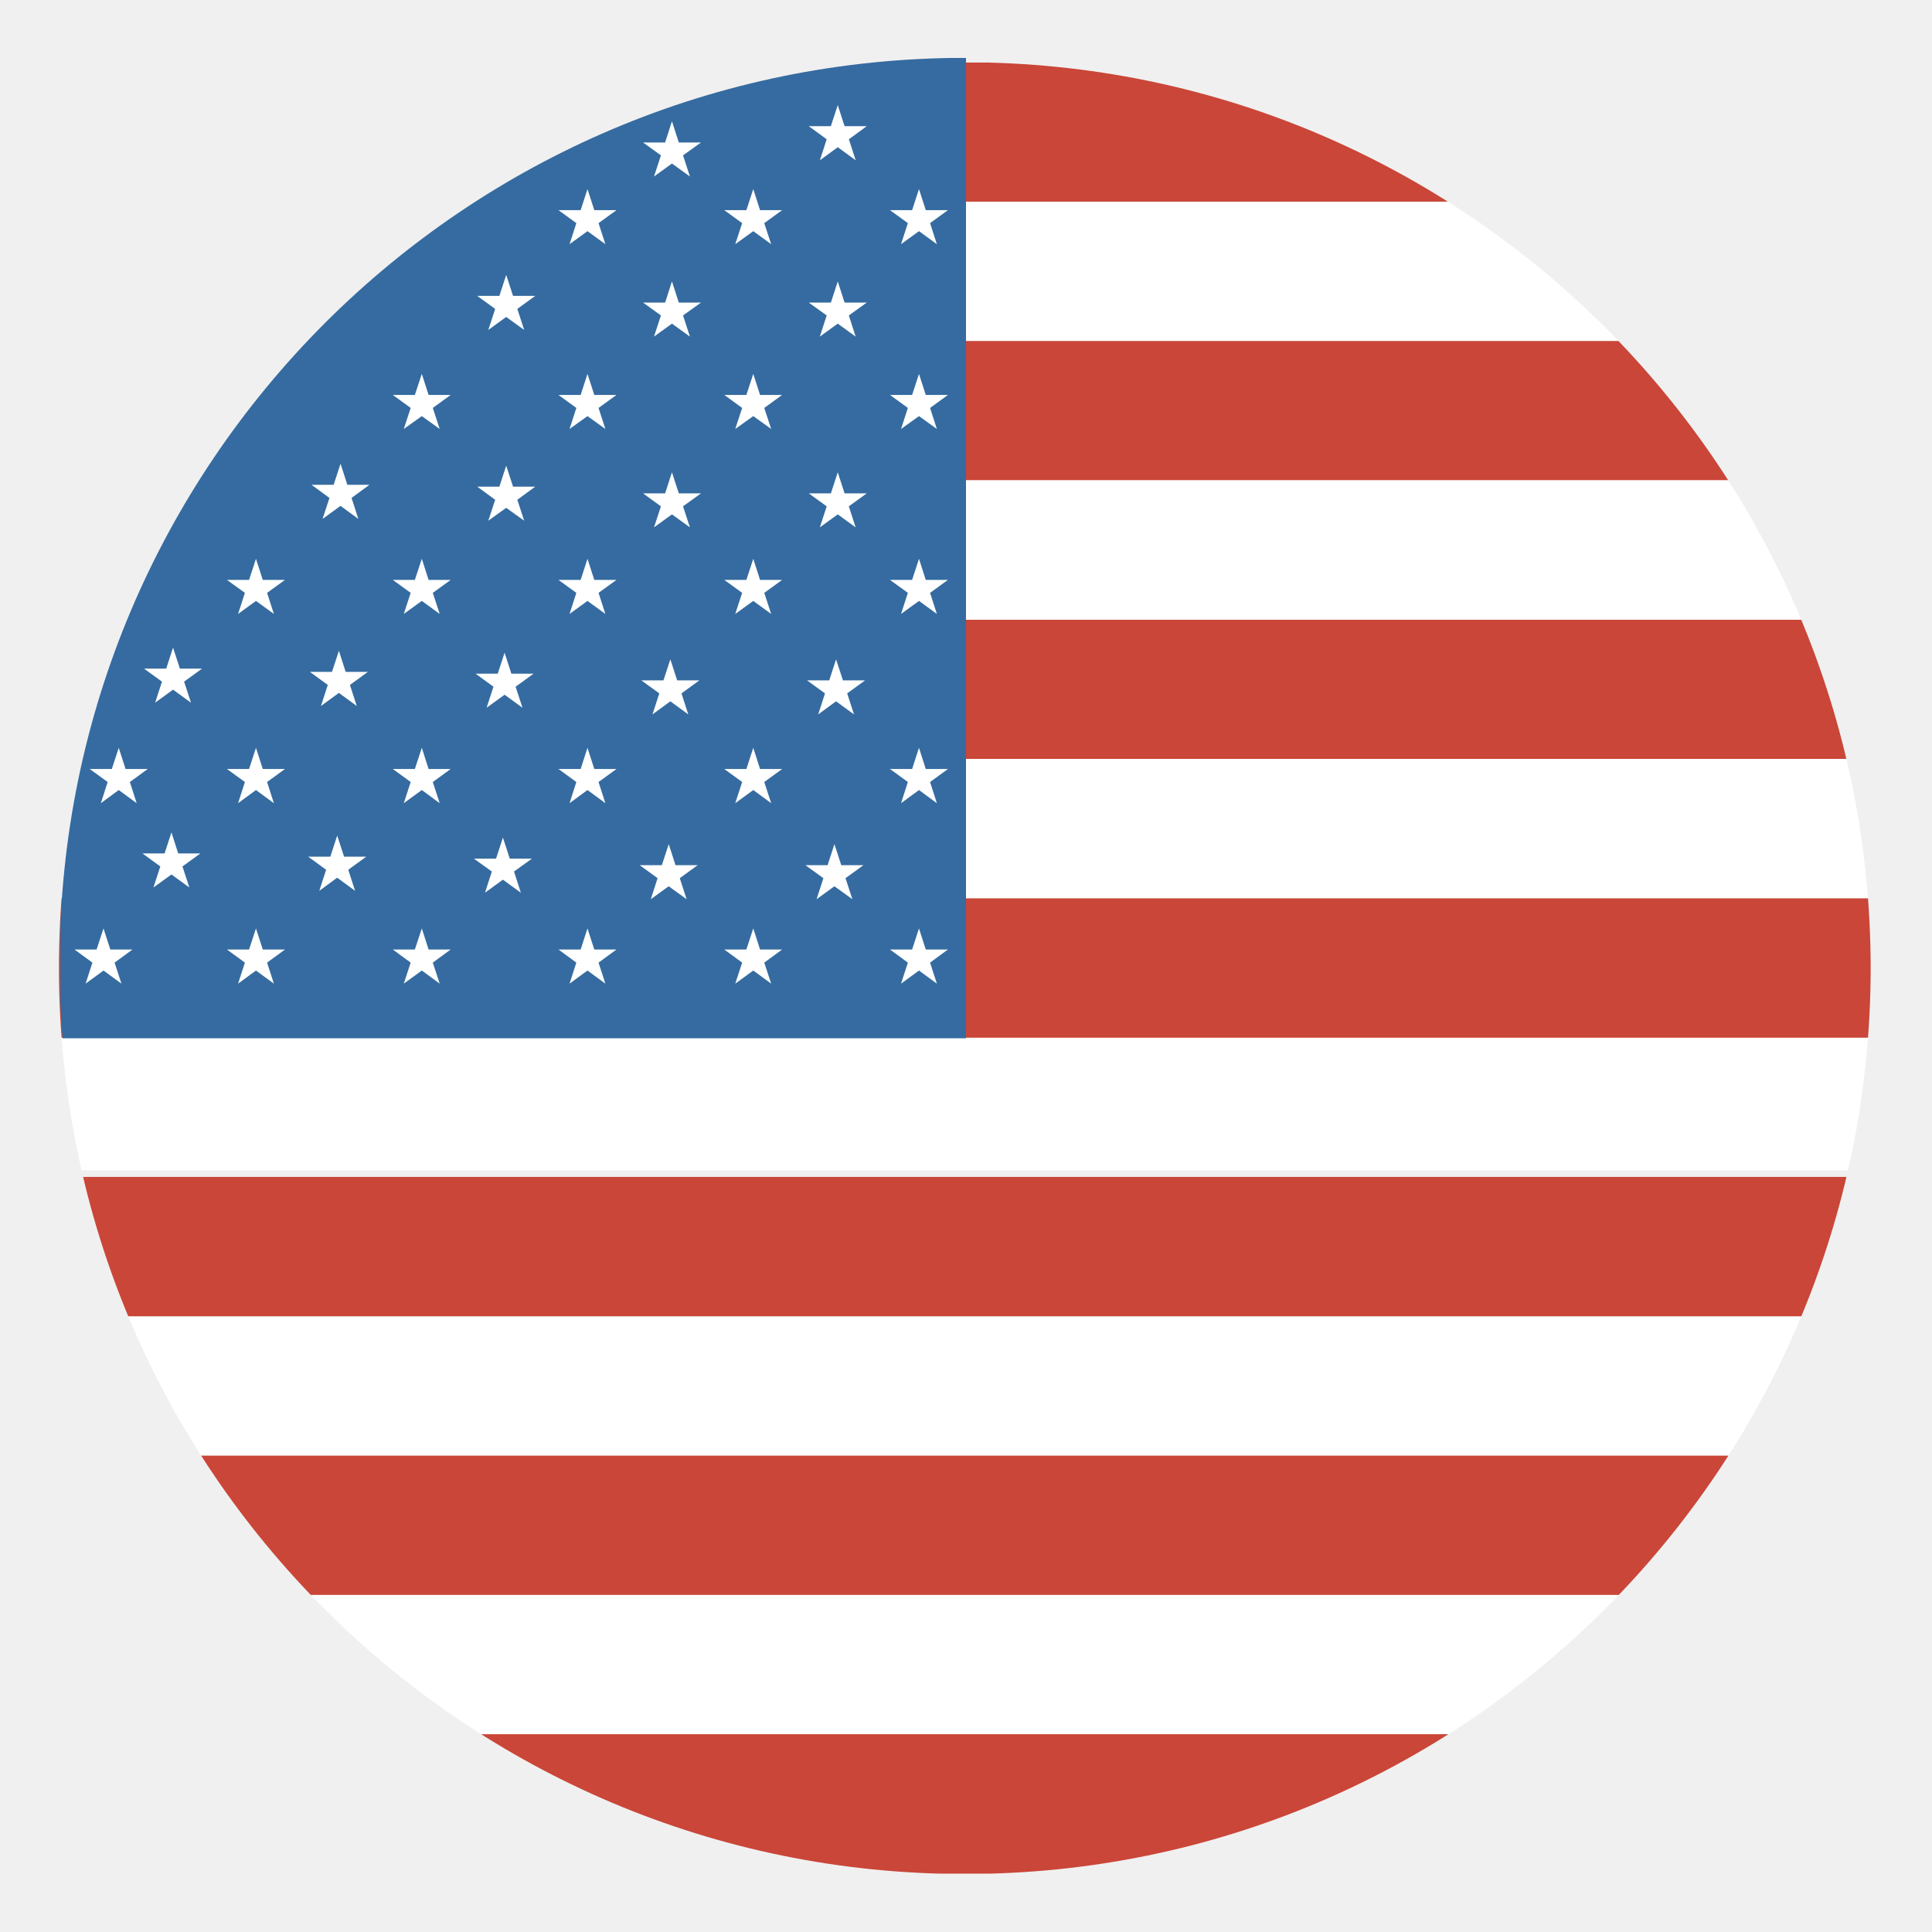
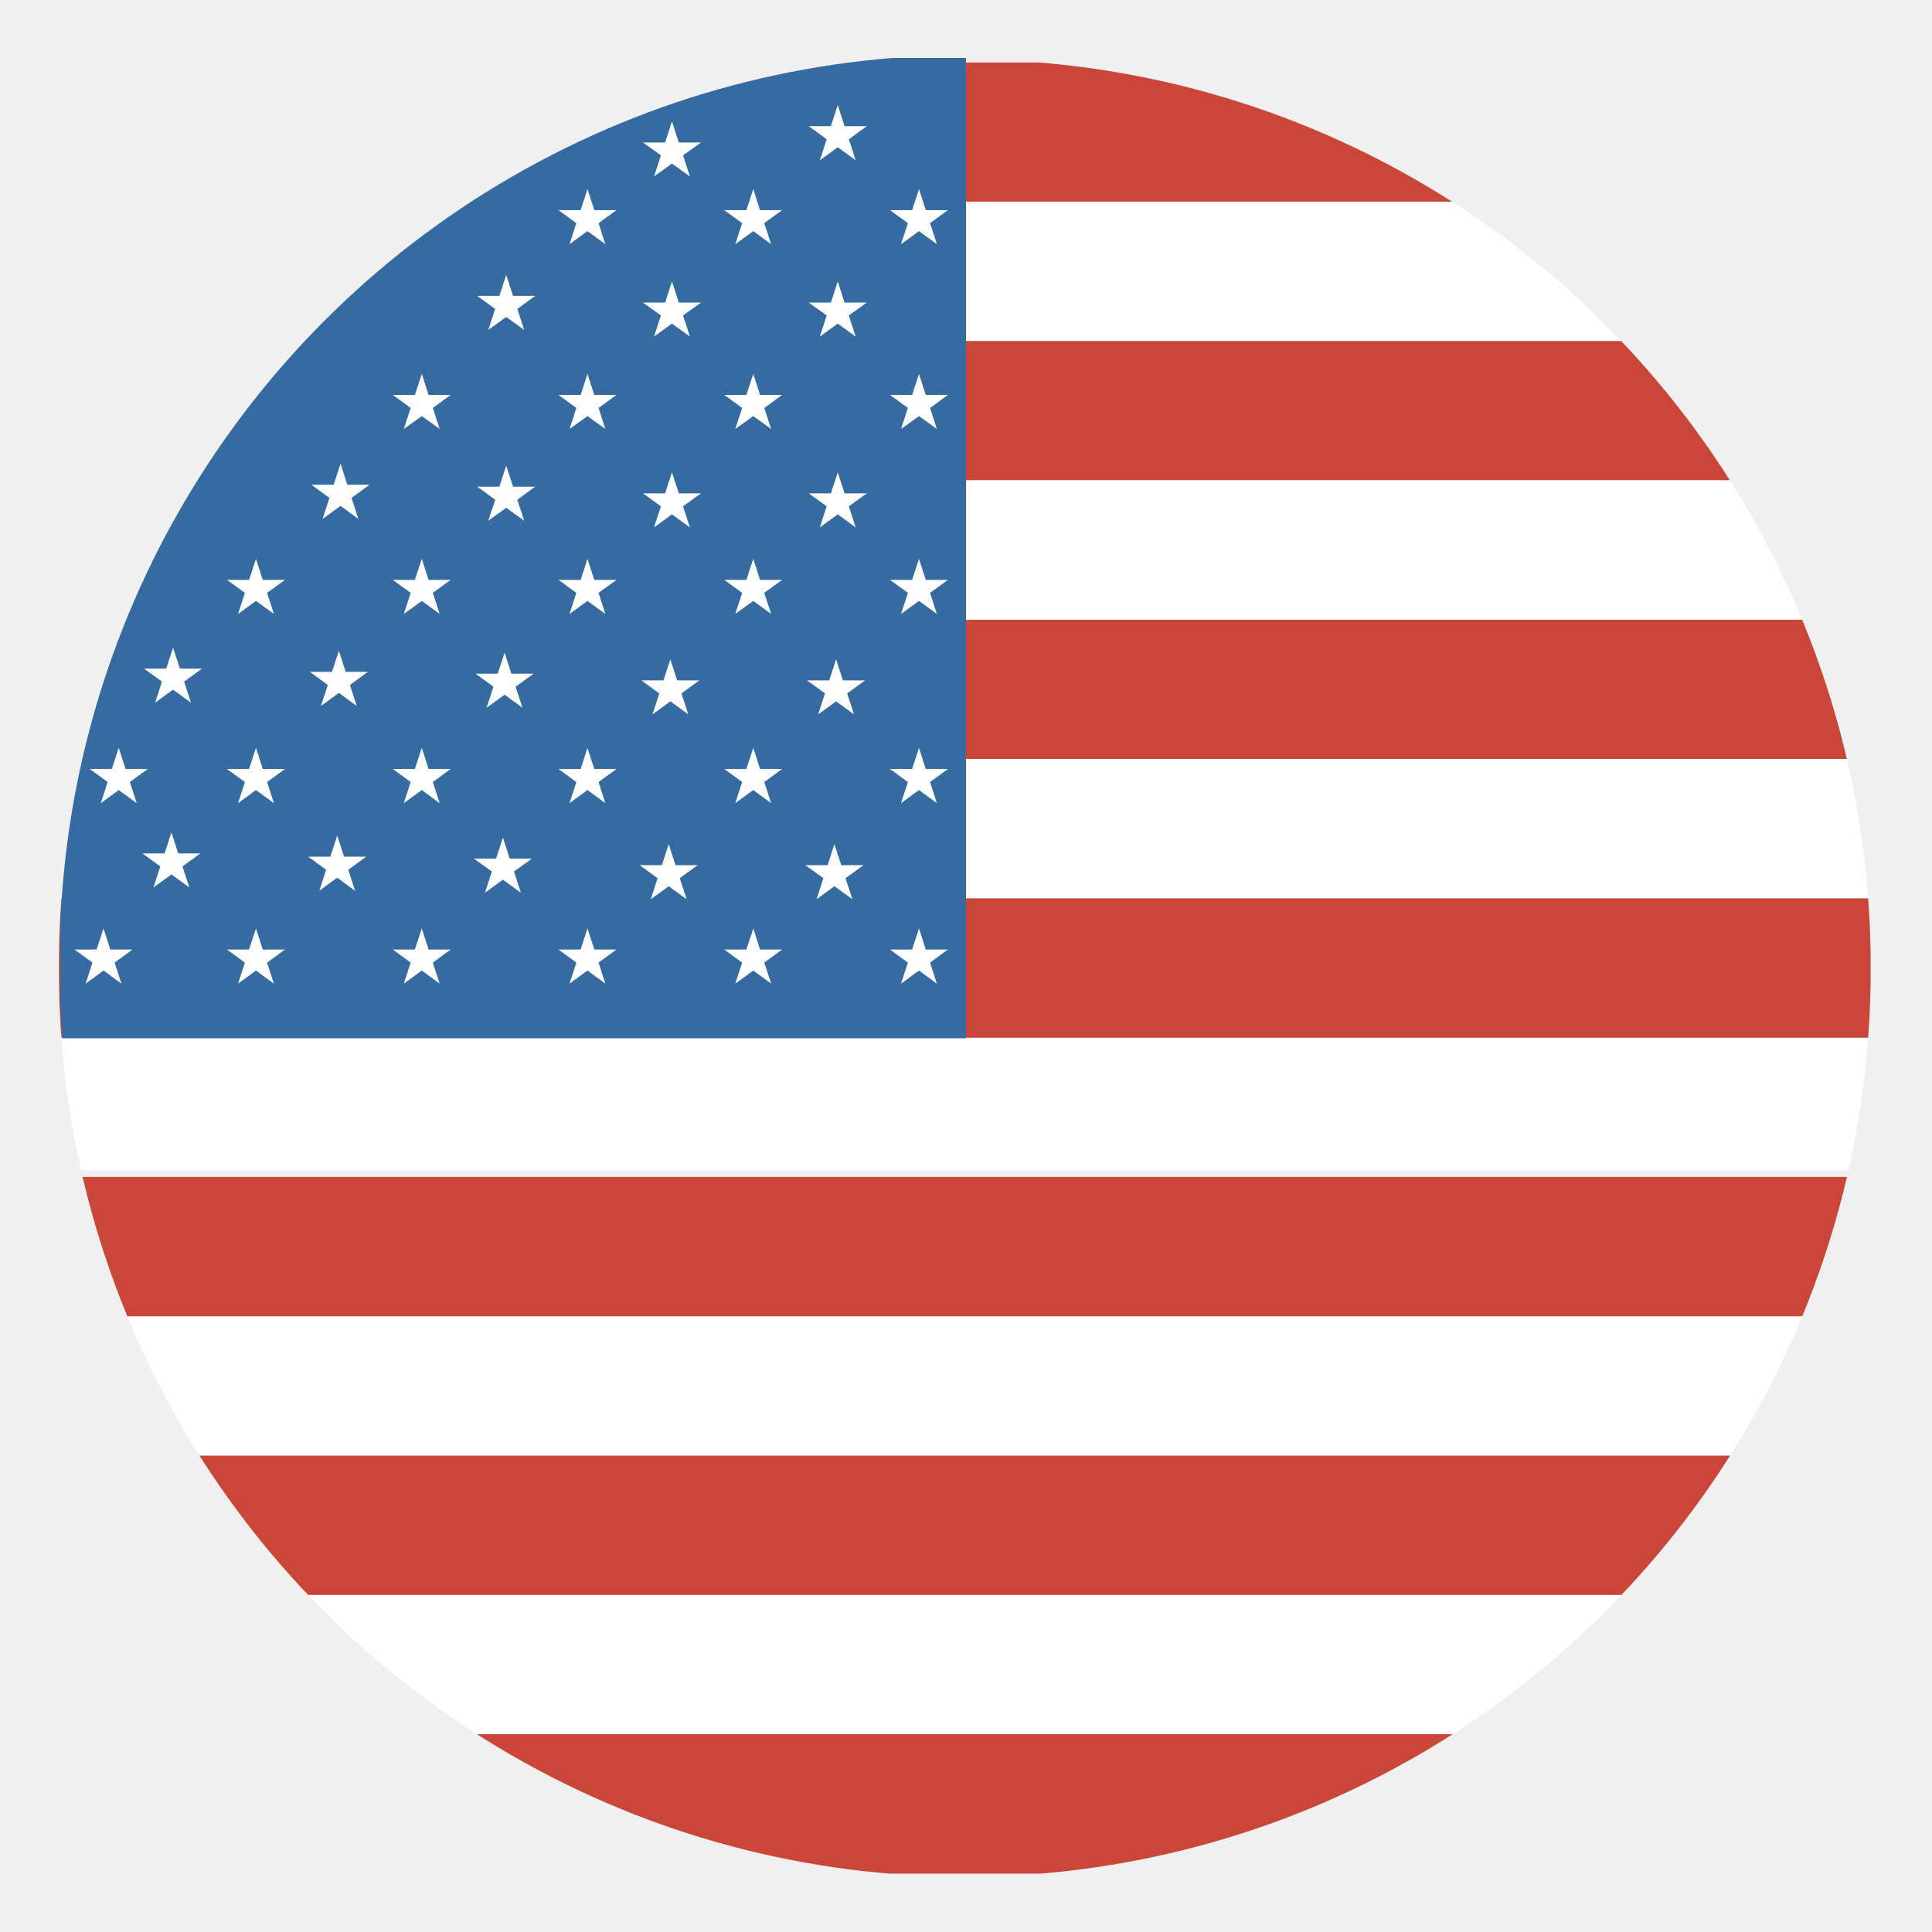
- <svg xmlns="http://www.w3.org/2000/svg" height="512" width="512">
-   <clipPath id="a">
-     <path d="M-466.69 13.995a104.046 104.046 0 11-208.092 0 104.046 104.046 0 11208.092 0z" transform="translate(-106.34 494.851) scale(1.336)" />
+ <svg xmlns="http://www.w3.org/2000/svg" id="svg29881" height="512" width="512">
+   <clipPath id="clipPath29920">
+     <path id="path29922" d="m-254.286 506.648a260 248.571 0 1 1 -520 0 260 248.571 0 1 1 520 0z" transform="matrix(.685 0 0 .716 705.099 116.389)" />
  </clipPath>
-   <clipPath id="b">
-     <path d="M-466.69 13.995a104.046 104.046 0 11-208.092 0 104.046 104.046 0 11208.092 0z" transform="translate(881.533 384.84) scale(2.307)" />
+   <clipPath id="clipPath3045">
+     <path id="path3047" d="m-188.571-53.714a252.857 254.286 0 1 1 -505.714 0 252.857 254.286 0 1 1 505.714 0z" transform="matrix(.949 0 0 .944 674.983 847.059)" />
  </clipPath>
-   <g clip-path="url(#a)" transform="translate(1756.172 -630.333) scale(1.727)">
-     <path d="M-1077.013 588.36h416.883v-21.39h-416.883z" fill="#fff" />
-     <path d="M-1077.013 566.97h416.883v-21.382h-416.883z" fill="#ca4638" />
-     <path d="M-1077.013 631.106h416.883v-21.38h-416.883z" fill="#fff" />
-     <path d="M-1077.013 652.497h416.883v-21.39h-416.883zm0-42.772h416.883v-21.366h-416.883z" fill="#ca4638" />
-     <path d="M-1077.013 544.58h416.883v-21.366h-416.883z" fill="#fff" />
-     <path d="M-1077.013 481.452h416.883v-21.365h-416.883z" fill="#ca4638" />
-     <path d="M-1077.013 417.317h416.883v-21.39h-416.883z" fill="#fff" />
-     <path d="M-1077.013 438.697h416.883v-21.382h-416.883zm0 85.527h416.883v-21.406h-416.883zm0-128.297h416.883v-21.341h-416.883z" fill="#ca4638" />
-     <path d="M-1077.013 460.087h416.883v-21.39h-416.883zm0 42.73h416.883v-21.365h-416.883z" fill="#fff" />
+   <clipPath id="clipPath3513">
+     <path id="path3515" d="m-466.69 13.995a104.046 104.046 0 1 1 -208.091 0 104.046 104.046 0 1 1 208.091 0z" transform="matrix(1.336 0 0 1.336 -106.34 494.851)" />
+   </clipPath>
+   <clipPath id="clipPath3603">
+     <path id="path3605" d="m-466.69 13.995a104.046 104.046 0 1 1 -208.091 0 104.046 104.046 0 1 1 208.091 0z" transform="matrix(2.307 0 0 2.307 881.533 384.84)" />
+   </clipPath>
+   <g id="layer1" transform="translate(0 -540.362)">
+     <g id="g3721" transform="translate(690.972 378.6)">
+       <g id="g29962" fill="#fff" transform="translate(-246.857 429.714)">
+         <g id="g29913" clip-path="url(#clipPath29920)" fill="#fff" transform="matrix(1.348 0 0 1.348 27.194 -279.408)" />
+       </g>
+       <g id="g3239" clip-path="url(#clipPath3513)" transform="matrix(1.727 0 0 1.727 1065.2 -468.571)">
+         <path id="path18829" d="m-1077.013 588.359h416.882v-21.39h-416.882z" fill="#fff" />
+         <path id="path18831" d="m-1077.013 566.969h416.882v-21.381h-416.882z" fill="#ca4638" />
+         <path id="path18833" d="m-1077.013 631.106h416.882v-21.381h-416.882z" fill="#fff" />
+         <path id="path18835" d="m-1077.013 652.497h416.882v-21.39h-416.882z" fill="#ca4638" />
+         <path id="path18837" d="m-1077.013 609.725h416.882v-21.365h-416.882z" fill="#ca4638" />
+         <path id="path18839" d="m-1077.013 544.579h416.882v-21.365h-416.882z" fill="#fff" />
+         <path id="path18841" d="m-1077.013 481.452h416.882v-21.365h-416.882z" fill="#ca4638" />
+         <path id="path18843" d="m-1077.013 417.317h416.882v-21.39h-416.882z" fill="#fff" />
+         <g fill="#ca4638">
+           <path id="path18845" d="m-1077.013 438.697h416.882v-21.382h-416.882z" />
+           <path id="path18847" d="m-1077.013 524.224h416.882v-21.406h-416.882z" />
+           <path id="path18849" d="m-1077.013 395.927h416.882v-21.341h-416.882z" />
+         </g>
+         <path id="path18851" d="m-1077.013 460.087h416.882v-21.39h-416.882z" fill="#fff" />
+         <path id="path18853" d="m-1077.013 502.817h416.882v-21.365h-416.882z" fill="#fff" />
+       </g>
+       <path id="path3517" clip-path="url(#clipPath3603)" d="m-674.972 436.922h240v-259.801h-240z" fill="#356ba0" />
+       <g fill="#fff">
+         <path id="path18857" d="m-491.347 211.873 1.795 5.577h5.856l-4.74 3.444 1.834 5.577-4.744-3.448-4.78 3.448 1.834-5.577-4.74-3.444h5.856l1.829-5.577" />
+         <path id="path18859" d="m-491.347 260.85 1.795 5.573h5.856l-4.74 3.448 1.834 5.573-4.744-3.408-4.78 3.408 1.834-5.573-4.74-3.448h5.856l1.829-5.573" />
+         <path id="path18861" d="m-491.347 309.853 1.795 5.586h5.856l-4.74 3.435 1.834 5.586-4.744-3.448-4.78 3.448 1.834-5.586-4.74-3.435h5.856l1.829-5.586" />
+         <path id="path18863" d="m-491.347 359.942 1.795 5.613h5.856l-4.74 3.448 1.834 5.613-4.744-3.487-4.78 3.487 1.834-5.613-4.74-3.448h5.856l1.829-5.613" />
+         <path id="path18865" d="m-491.347 407.804 1.795 5.587h5.856l-4.74 3.474 1.834 5.574-4.744-3.474-4.78 3.474 1.834-5.574-4.74-3.474h5.856l1.829-5.587" />
+         <path id="path18867" d="m-535.285 211.873 1.808 5.577h5.882l-4.757 3.444 1.808 5.577-4.74-3.448-4.754 3.448 1.803-5.577-4.74-3.444h5.882l1.808-5.577" />
+         <path id="path18869" d="m-535.285 260.85 1.808 5.573h5.882l-4.757 3.448 1.808 5.573-4.74-3.408-4.754 3.408 1.803-5.573-4.74-3.448h5.882l1.808-5.573" />
+         <path id="path18871" d="m-535.285 309.853 1.808 5.586h5.882l-4.757 3.435 1.808 5.586-4.74-3.448-4.754 3.448 1.803-5.586-4.74-3.435h5.882l1.808-5.586" />
+         <path id="path18873" d="m-535.285 359.942 1.808 5.613h5.882l-4.757 3.448 1.808 5.613-4.74-3.487-4.754 3.487 1.803-5.613-4.74-3.448h5.882l1.808-5.613" />
+         <path id="path18875" d="m-535.285 407.804 1.808 5.587h5.882l-4.757 3.474 1.808 5.574-4.74-3.474-4.754 3.474 1.803-5.574-4.74-3.474h5.882l1.808-5.587" />
+         <path id="path18879" d="m-579.188 260.85 1.795 5.573h5.856l-4.74 3.448 1.829 5.573-4.74-3.408-4.78 3.408 1.835-5.573-4.744-3.448h5.846l1.842-5.573" />
+         <path id="path18881" d="m-579.188 309.853 1.795 5.586h5.856l-4.74 3.435 1.829 5.586-4.74-3.448-4.78 3.448 1.835-5.586-4.744-3.435h5.846l1.842-5.586" />
+         <path id="path18883" d="m-579.188 359.942 1.795 5.613h5.856l-4.74 3.448 1.829 5.613-4.74-3.487-4.78 3.487 1.835-5.613-4.744-3.448h5.846l1.842-5.613" />
+         <path id="path18885" d="m-579.188 407.804 1.795 5.587h5.856l-4.74 3.474 1.829 5.574-4.74-3.474-4.78 3.474 1.835-5.574-4.744-3.474h5.846l1.842-5.587" />
+         <path id="path18891" d="m-623.139 309.853 1.806 5.586h5.882l-4.74 3.435 1.808 5.586-4.754-3.448-4.744 3.448 1.808-5.586-4.753-3.435h5.856l1.834-5.586" />
+         <path id="path18893" d="m-623.139 359.942 1.806 5.613h5.882l-4.74 3.448 1.808 5.613-4.754-3.487-4.744 3.487 1.808-5.613-4.753-3.448h5.856l1.834-5.613" />
+         <path id="path18895" d="m-623.139 407.804 1.806 5.587h5.882l-4.74 3.474 1.808 5.574-4.754-3.474-4.744 3.474 1.808-5.574-4.753-3.474h5.856l1.834-5.587" />
+         <path id="path18907" d="m-468.958 236.335 1.806 5.613h5.882l-4.754 3.408 1.808 5.613-4.74-3.444-4.757 3.444 1.821-5.613-4.753-3.408h5.869l1.821-5.613" />
+         <path id="path18909" d="m-468.958 286.926 1.806 5.577h5.882l-4.754 3.444 1.808 5.577-4.74-3.448-4.757 3.448 1.821-5.577-4.753-3.444h5.869l1.821-5.577" />
+         <path id="path18911" d="m-469.407 336.494 1.821 5.574h5.869l-4.744 3.448 1.808 5.574-4.753-3.474-4.74 3.474 1.805-5.574-4.753-3.448h5.882l1.808-5.574" />
+         <path id="path18913" d="m-469.844 385.468 1.821 5.577h5.882l-4.766 3.444 1.829 5.577-4.767-3.435-4.727 3.435 1.808-5.577-4.77-3.444h5.882l1.808-5.577" />
+         <path id="path18915" d="m-512.899 236.335 1.821 5.613h5.882l-4.767 3.408 1.829 5.613-4.766-3.444-4.754 3.444 1.834-5.613-4.744-3.408h5.856l1.808-5.613" />
+         <path id="path18917" d="m-512.899 286.926 1.821 5.577h5.882l-4.767 3.444 1.829 5.577-4.766-3.448-4.754 3.448 1.834-5.577-4.744-3.444h5.856l1.808-5.577" />
+         <path id="path18919" d="m-513.323 336.494 1.808 5.574h5.882l-4.74 3.448 1.806 5.574-4.754-3.474-4.74 3.474 1.808-5.574-4.757-3.448h5.859l1.829-5.574" />
+         <path id="path18921" d="m-513.759 385.468 1.808 5.577h5.869l-4.74 3.444 1.808 5.577-4.744-3.435-4.754 3.435 1.808-5.577-4.74-3.444h5.869l1.819-5.577" />
+         <path id="path18923" d="m-556.825 234.606 1.819 5.573h5.869l-4.74 3.448 1.821 5.573-4.766-3.444-4.744 3.444 1.821-5.573-4.753-3.448h5.869l1.808-5.573" />
+         <path id="path18925" d="m-556.825 285.158 1.819 5.573h5.869l-4.74 3.474 1.821 5.547-4.766-3.408-4.744 3.408 1.821-5.547-4.753-3.474h5.869l1.808-5.573" />
+         <path id="path18927" d="m-557.248 334.726 1.79 5.573h5.882l-4.754 3.448 1.821 5.573-4.74-3.448-4.77 3.448 1.821-5.573-4.74-3.448h5.869l1.821-5.573" />
+         <path id="path18929" d="m-557.697 383.726 1.821 5.587h5.869l-4.743 3.408 1.808 5.613-4.753-3.448-4.74 3.448 1.806-5.613-4.753-3.408h5.869l1.821-5.587" />
+         <path id="path18933" d="m-600.727 284.659 1.803 5.573h5.872l-4.757 3.487 1.808 5.573-4.727-3.474-4.766 3.474 1.829-5.573-4.754-3.487h5.869l1.821-5.573" />
+         <path id="path18935" d="m-601.163 334.224 1.795 5.587h5.882l-4.754 3.474 1.819 5.574-4.74-3.471-4.754 3.471 1.806-5.574-4.74-3.474h5.856l1.834-5.587" />
+         <path id="path18937" d="m-601.613 383.201 1.821 5.587h5.869l-4.753 3.474 1.803 5.574-4.74-3.474-4.74 3.474 1.808-5.574-4.757-3.474h5.869l1.821-5.587" />
+         <path id="path18943" d="m-645.118 333.377 1.821 5.577h5.869l-4.753 3.444 1.821 5.577-4.757-3.448-4.74 3.448 1.808-5.577-4.753-3.444h5.882l1.805-5.577" />
+         <path id="path18945" d="m-645.538 382.354 1.793 5.574h5.882l-4.754 3.448 1.821 5.574-4.74-3.444-4.77 3.444 1.821-5.574-4.74-3.448h5.869l1.821-5.574" />
+         <path id="path18947" d="m-447.431 211.873 1.795 5.577h5.882l-4.74 3.444 1.803 5.577-4.74-3.448-4.753 3.448 1.808-5.577-4.743-3.444h5.869l1.821-5.577" />
+         <path id="path18949" d="m-447.431 260.85 1.795 5.573h5.882l-4.74 3.448 1.803 5.573-4.74-3.408-4.753 3.408 1.808-5.573-4.743-3.448h5.869l1.821-5.573" />
+         <path id="path18951" d="m-447.431 309.853 1.795 5.586h5.882l-4.74 3.435 1.803 5.586-4.74-3.448-4.753 3.448 1.808-5.586-4.743-3.435h5.869l1.821-5.586" />
+         <path id="path18953" d="m-447.431 359.942 1.795 5.613h5.882l-4.74 3.448 1.803 5.613-4.74-3.487-4.753 3.487 1.808-5.613-4.743-3.448h5.869l1.821-5.613" />
+         <path id="path18955" d="m-447.431 407.804 1.795 5.587h5.882l-4.74 3.474 1.803 5.574-4.74-3.474-4.753 3.474 1.808-5.574-4.743-3.474h5.869l1.821-5.587" />
+         <path id="path3711" d="m-468.958 189.611 1.806 5.587h5.882l-4.74 3.474 1.808 5.574-4.754-3.474-4.744 3.474 1.808-5.574-4.753-3.474h5.856l1.834-5.587" />
+         <path id="path3713" d="m-663.545 407.804 1.806 5.587h5.882l-4.74 3.474 1.808 5.574-4.754-3.474-4.744 3.474 1.808-5.574-4.753-3.474h5.856l1.834-5.587" />
+         <path id="path3715" d="m-659.505 359.942 1.806 5.613h5.882l-4.74 3.448 1.808 5.613-4.754-3.487-4.744 3.487 1.808-5.613-4.753-3.448h5.856l1.834-5.613" />
+         <path id="path3719" d="m-512.899 193.908 1.821 5.613h5.882l-4.767 3.408 1.829 5.613-4.766-3.444-4.754 3.444 1.834-5.613-4.744-3.408h5.856l1.808-5.613" />
+       </g>
+     </g>
  </g>
-   <path clip-path="url(#b)" d="M-674.972 436.922h240v-259.8h-240z" fill="#356ba0" transform="translate(690.972 -161.762)" />
-   <path d="M199.625 50.11l1.795 5.577h5.856l-4.74 3.445 1.834 5.577-4.743-3.448-4.78 3.448 1.834-5.577-4.74-3.445h5.856l1.829-5.576m-.001 48.977l1.795 5.573h5.856l-4.74 3.448 1.834 5.573-4.743-3.408-4.78 3.408 1.834-5.573-4.74-3.448h5.856l1.829-5.573m-.001 49.003l1.795 5.587h5.856l-4.74 3.435 1.834 5.586-4.743-3.448-4.78 3.448 1.834-5.586-4.74-3.435h5.856l1.829-5.587m-.001 50.089l1.795 5.613h5.856l-4.74 3.448 1.834 5.613-4.743-3.487-4.78 3.487 1.834-5.613-4.74-3.448h5.856l1.829-5.613m-.001 47.862l1.795 5.587h5.856l-4.74 3.474 1.834 5.573-4.743-3.474-4.78 3.474 1.834-5.573-4.74-3.474h5.856l1.829-5.587M155.687 50.11l1.808 5.577h5.882l-4.757 3.445 1.809 5.577-4.74-3.448-4.754 3.448 1.803-5.577-4.74-3.445h5.882l1.808-5.576m-.001 48.977l1.808 5.573h5.882l-4.757 3.448 1.809 5.573-4.74-3.408-4.754 3.408 1.803-5.573-4.74-3.448h5.882l1.808-5.573m-.001 49.003l1.808 5.587h5.882l-4.757 3.435 1.809 5.586-4.74-3.448-4.754 3.448 1.803-5.586-4.74-3.435h5.882l1.808-5.587m-.001 50.089l1.808 5.613h5.882l-4.757 3.448 1.809 5.613-4.74-3.487-4.754 3.487 1.803-5.613-4.74-3.448h5.882l1.808-5.613m-.001 47.862l1.808 5.587h5.882l-4.757 3.474 1.809 5.573-4.74-3.474-4.754 3.474 1.803-5.573-4.74-3.474h5.882l1.808-5.587M111.784 99.088l1.795 5.573h5.856l-4.74 3.448 1.829 5.573-4.74-3.408-4.78 3.408 1.835-5.573-4.744-3.448h5.846l1.842-5.573m.001 49.003l1.795 5.587h5.856l-4.74 3.435 1.829 5.586-4.74-3.448-4.78 3.448 1.835-5.586-4.744-3.435h5.846l1.842-5.587m.001 50.089l1.795 5.613h5.856l-4.74 3.448 1.829 5.613-4.74-3.487-4.78 3.487 1.835-5.613-4.744-3.448h5.846l1.842-5.613m.001 47.862l1.795 5.587h5.856l-4.74 3.474 1.829 5.573-4.74-3.474-4.78 3.474 1.835-5.573-4.744-3.474h5.846l1.842-5.587m-43.95-97.951l1.806 5.587h5.881l-4.74 3.435 1.808 5.586-4.753-3.448-4.744 3.448 1.808-5.586-4.753-3.435h5.856l1.834-5.587m-.003 50.089l1.806 5.613h5.881l-4.74 3.448 1.808 5.613-4.753-3.487-4.744 3.487 1.808-5.613-4.753-3.448h5.856l1.834-5.613m-.003 47.862l1.806 5.587h5.881l-4.74 3.474 1.808 5.573-4.753-3.474-4.744 3.474 1.808-5.573-4.753-3.474h5.856l1.834-5.587M222.014 74.573l1.806 5.613h5.882l-4.754 3.408 1.808 5.613-4.74-3.444-4.757 3.444 1.822-5.613-4.754-3.408h5.869l1.821-5.613m-.003 50.591l1.806 5.577h5.882l-4.754 3.444 1.808 5.577-4.74-3.448-4.757 3.448 1.822-5.577-4.754-3.444h5.869l1.821-5.577m-.452 49.568l1.821 5.573h5.87l-4.745 3.448 1.809 5.574-4.754-3.475-4.74 3.475 1.806-5.574-4.754-3.448h5.882l1.808-5.573m-.44 48.974l1.822 5.577h5.882l-4.767 3.444 1.83 5.577-4.767-3.435-4.727 3.435 1.808-5.577-4.77-3.444h5.882l1.808-5.577M178.073 74.573l1.821 5.613h5.882l-4.767 3.408 1.83 5.613-4.767-3.444-4.753 3.444 1.834-5.613-4.744-3.408h5.856l1.808-5.613m0 50.591l1.821 5.577h5.882l-4.767 3.444 1.83 5.577-4.767-3.448-4.753 3.448 1.834-5.577-4.744-3.444h5.856l1.808-5.577m-.423 49.568l1.808 5.573h5.881l-4.74 3.448 1.806 5.574-4.754-3.475-4.74 3.475 1.808-5.574-4.756-3.448h5.858l1.83-5.573m-.438 48.974l1.808 5.577h5.87l-4.741 3.444 1.808 5.577-4.744-3.435-4.753 3.435 1.808-5.577-4.74-3.444h5.869l1.818-5.577M134.147 72.844l1.819 5.574h5.869l-4.74 3.447 1.82 5.574-4.765-3.445-4.744 3.445 1.821-5.574-4.753-3.447h5.869l1.808-5.574m-.004 50.552l1.819 5.573h5.869l-4.74 3.475 1.82 5.547-4.765-3.409-4.744 3.409 1.821-5.547-4.753-3.475h5.869l1.808-5.573m-.427 49.568l1.79 5.573h5.882l-4.754 3.448 1.822 5.573-4.74-3.447-4.77 3.447 1.82-5.573-4.74-3.448h5.87l1.82-5.573m-.449 49l1.821 5.586h5.869l-4.744 3.409 1.809 5.613-4.754-3.448-4.74 3.448 1.806-5.613-4.754-3.409h5.869l1.821-5.586m-43.033-99.067l1.803 5.574h5.872l-4.757 3.487 1.808 5.573-4.727-3.473-4.766 3.473 1.829-5.573-4.754-3.487h5.87l1.82-5.574m-.434 49.565l1.795 5.586h5.882l-4.754 3.474 1.819 5.574-4.74-3.47-4.754 3.47 1.806-5.574-4.74-3.474h5.855l1.835-5.586m-.453 48.977l1.82 5.587h5.87l-4.754 3.473 1.803 5.574-4.74-3.474-4.74 3.474 1.808-5.574-4.757-3.473h5.869l1.821-5.587m-43.506-49.824l1.821 5.577h5.869l-4.754 3.445 1.822 5.576-4.757-3.447-4.74 3.447 1.808-5.576-4.753-3.445h5.882l1.805-5.577m-.423 48.977l1.792 5.574h5.882l-4.753 3.448 1.821 5.573-4.74-3.444-4.77 3.444 1.821-5.573-4.74-3.448h5.869l1.821-5.574M243.54 50.11l1.796 5.577h5.881l-4.74 3.445 1.803 5.577-4.74-3.448-4.753 3.448 1.808-5.577-4.744-3.445h5.87l1.82-5.576m-.001 48.977l1.796 5.573h5.881l-4.74 3.448 1.803 5.573-4.74-3.408-4.753 3.408 1.808-5.573-4.744-3.448h5.87l1.82-5.573m-.001 49.003l1.796 5.587h5.881l-4.74 3.435 1.803 5.586-4.74-3.448-4.753 3.448 1.808-5.586-4.744-3.435h5.87l1.82-5.587m-.001 50.089l1.796 5.613h5.881l-4.74 3.448 1.803 5.613-4.74-3.487-4.753 3.487 1.808-5.613-4.744-3.448h5.87l1.82-5.613m-.001 47.862l1.796 5.587h5.881l-4.74 3.474 1.803 5.573-4.74-3.474-4.753 3.474 1.808-5.573-4.744-3.474h5.87l1.82-5.587M222.014 27.85l1.806 5.586h5.882l-4.74 3.474 1.808 5.574-4.754-3.475-4.744 3.475 1.809-5.574-4.754-3.474h5.856l1.834-5.587M27.427 246.042l1.805 5.587h5.882l-4.74 3.474 1.808 5.573-4.753-3.474-4.744 3.474 1.808-5.573-4.753-3.474h5.856l1.834-5.587m4.037-47.862l1.806 5.613h5.882l-4.74 3.448 1.808 5.613-4.754-3.487-4.743 3.487 1.808-5.613-4.754-3.448h5.856l1.835-5.613M178.073 32.146l1.821 5.613h5.882l-4.767 3.409 1.83 5.613-4.767-3.445-4.753 3.445 1.834-5.613-4.744-3.409h5.856l1.808-5.613" fill="#fff" />
</svg>
